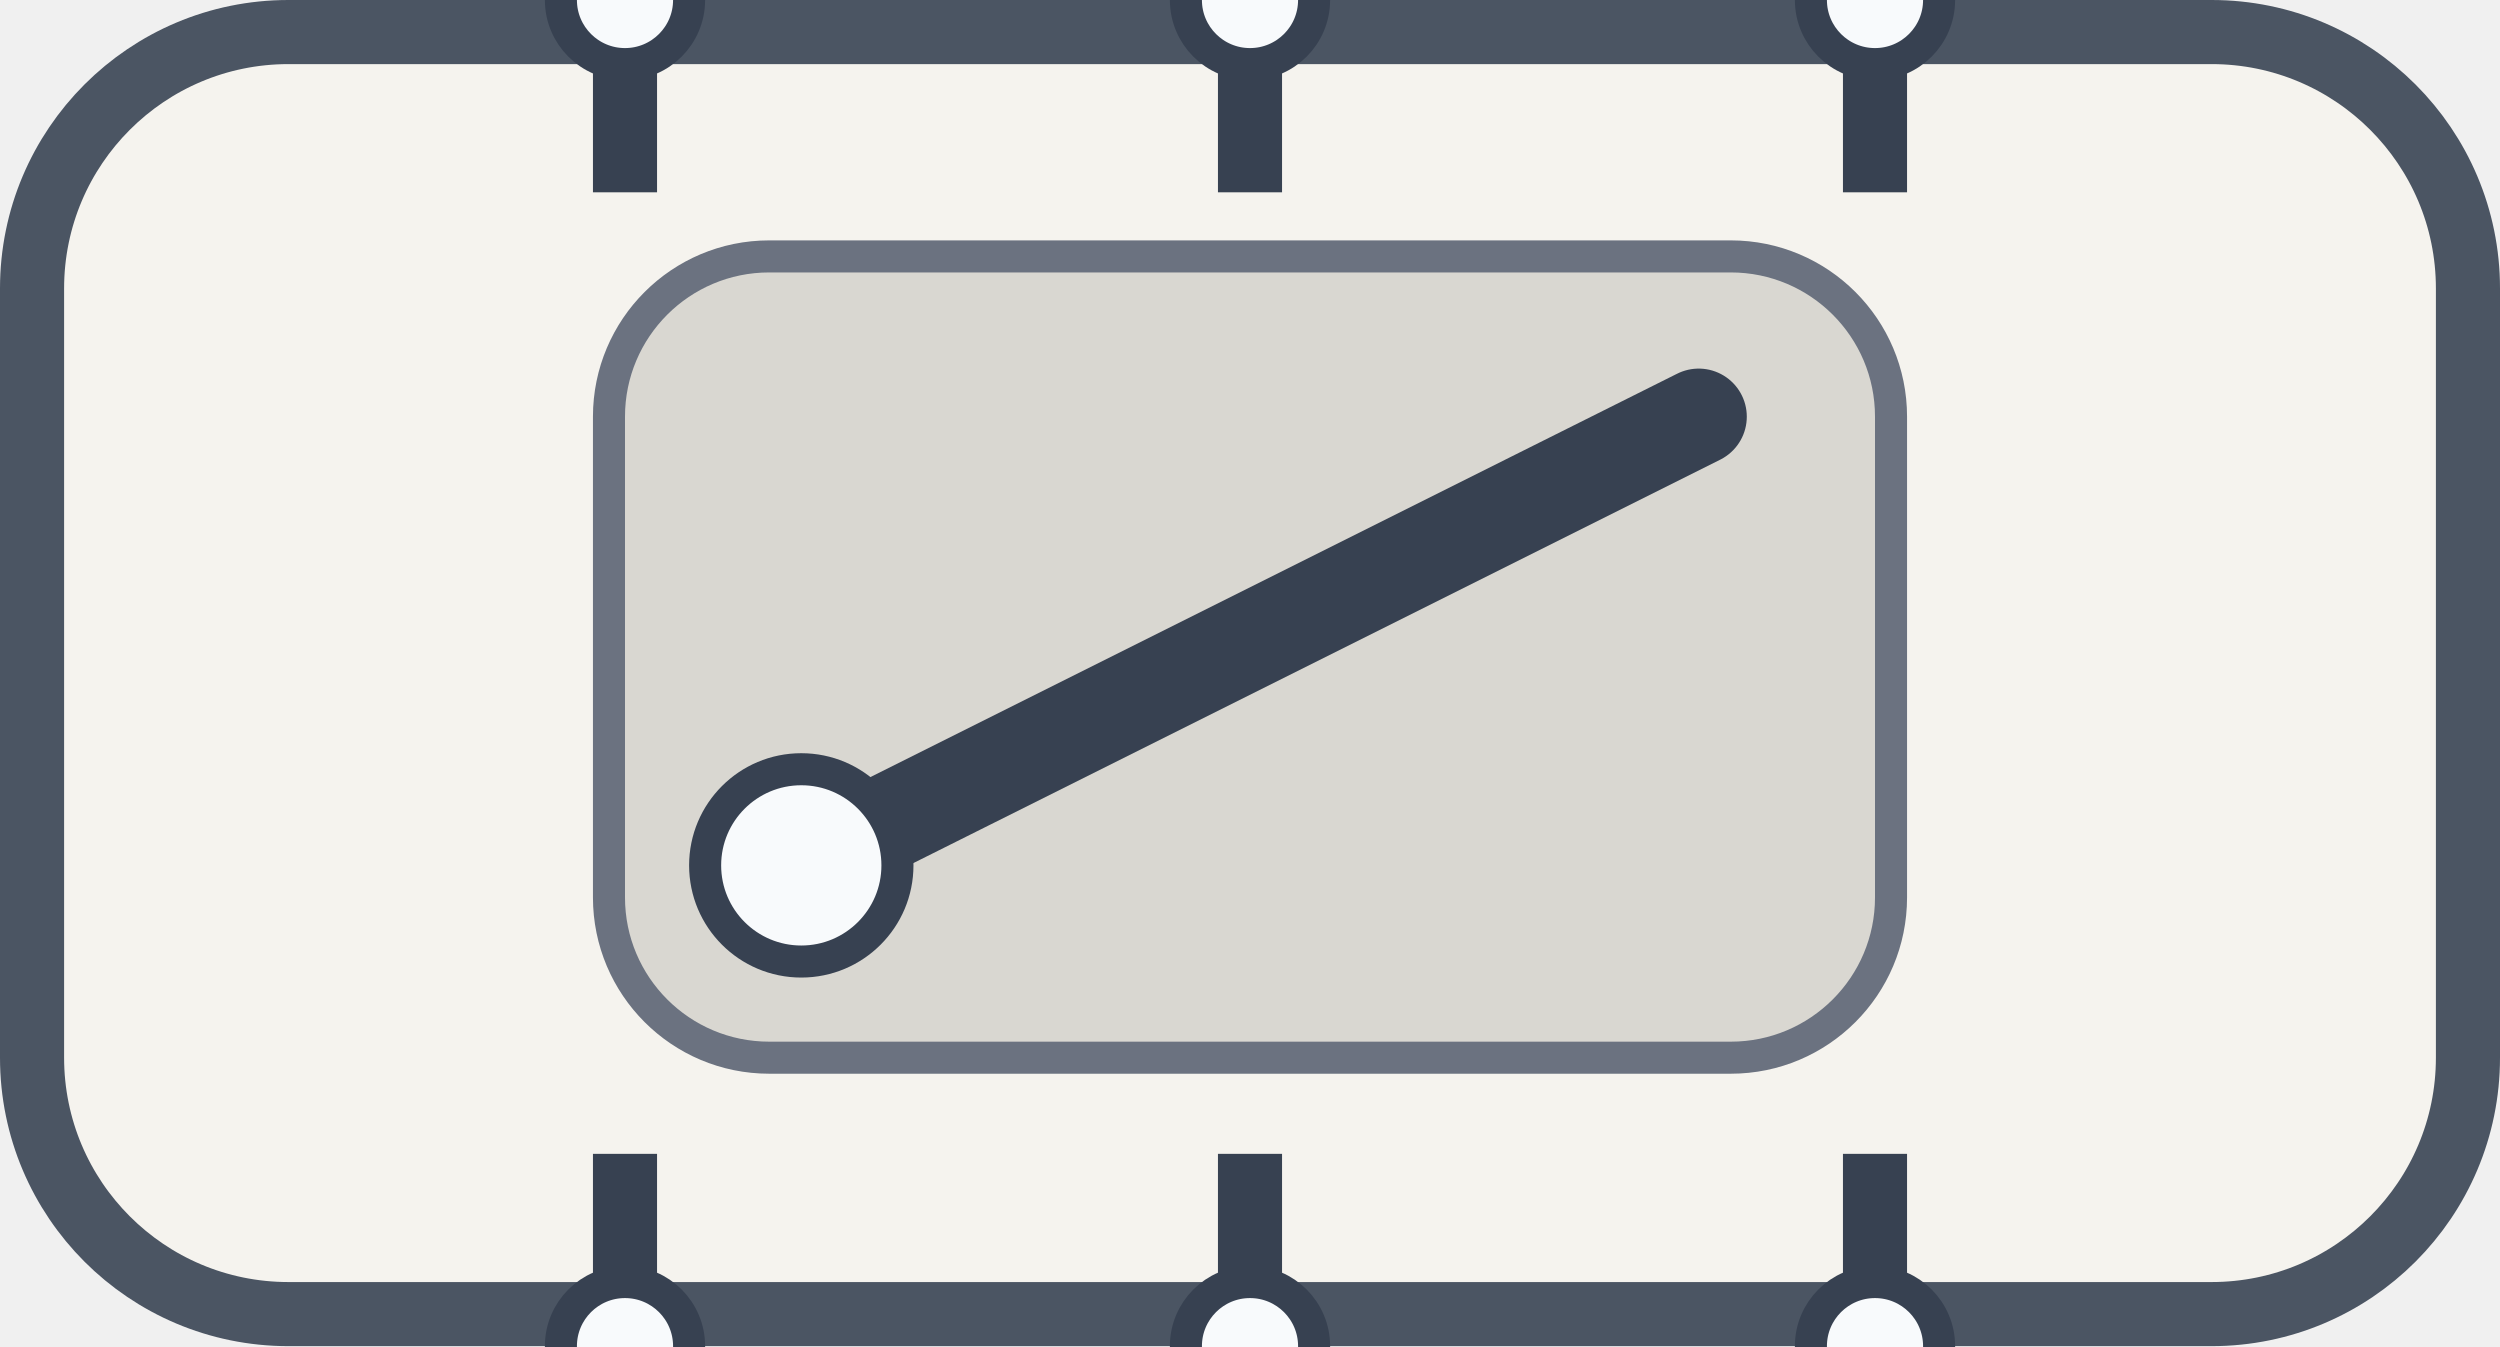
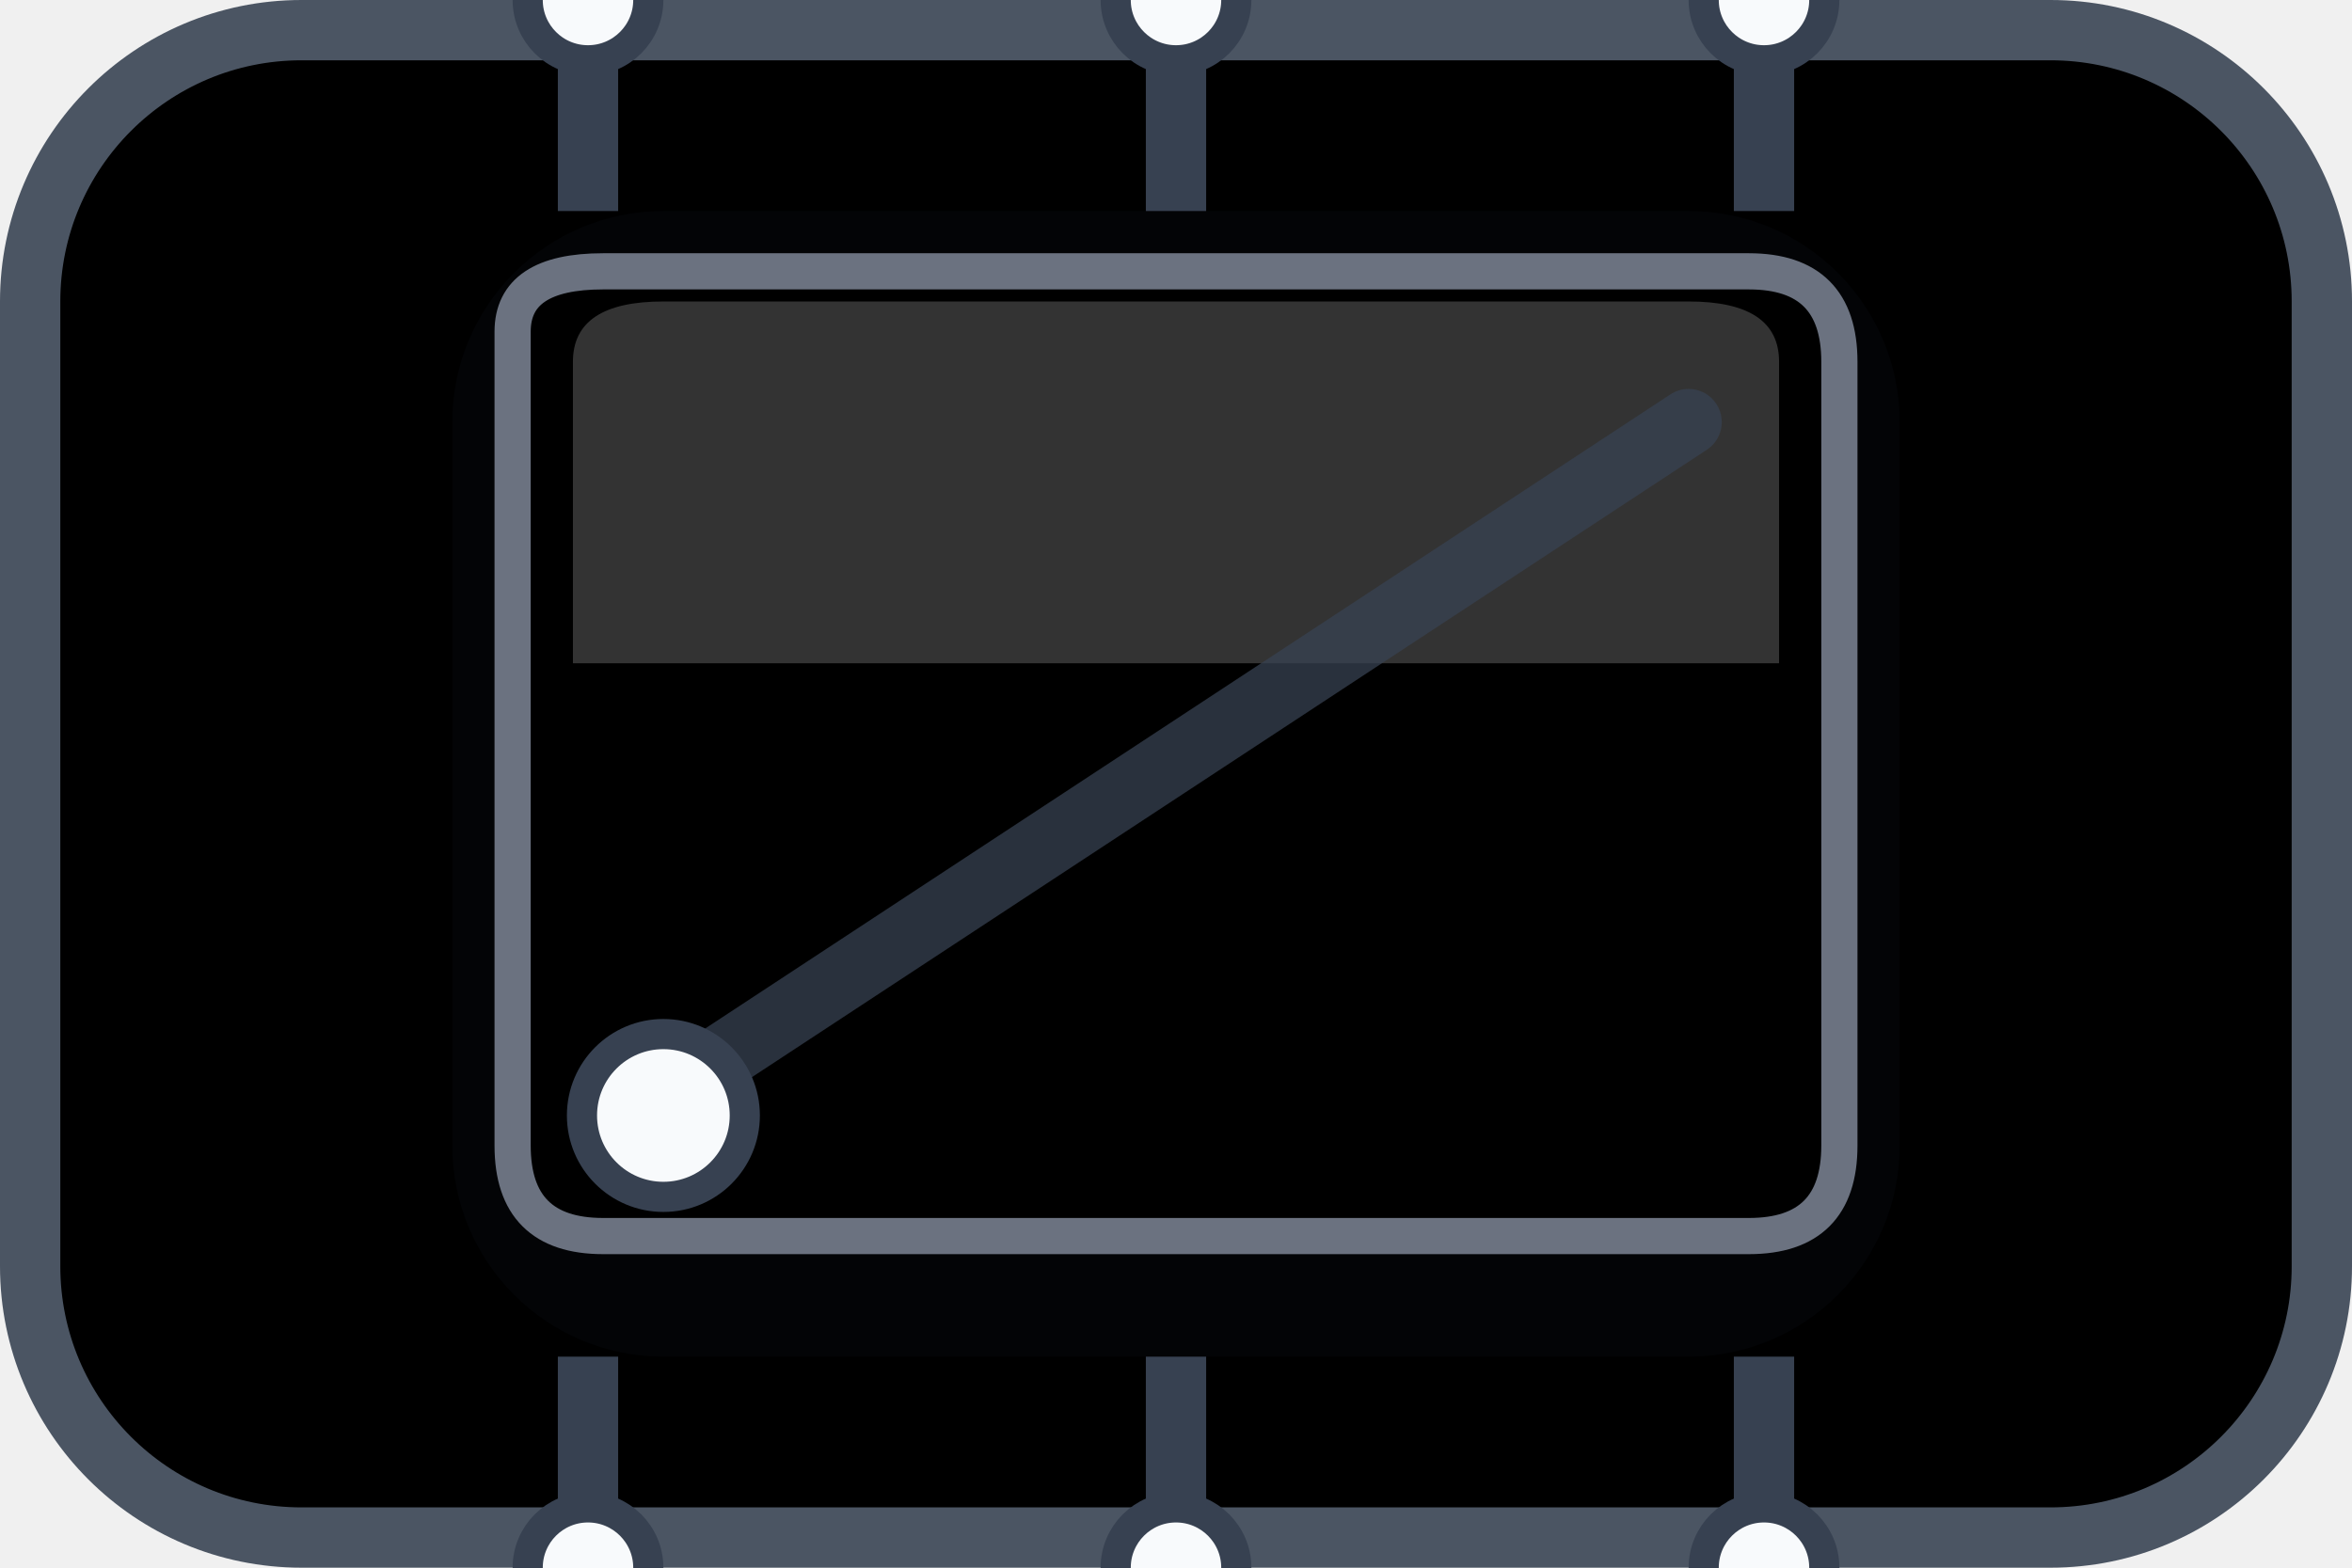
- <svg xmlns="http://www.w3.org/2000/svg" viewBox="0 0 78 42">
-   <rect x="1" y="1" width="76" height="40" rx="8" fill="#f5f3ee" stroke="#4b5563" stroke-width="2" />
-   <rect x="19" y="8" width="40" height="25" rx="5" fill="#d9d7d1" stroke="#6b7280" />
-   <path d="M25 27L53 13" stroke="#374151" stroke-width="3" stroke-linecap="round" />
-   <circle cx="25" cy="27" r="3" fill="#f8fafc" stroke="#374151" />
-   <path d="M19.5 0v6M39 0v6M58.5 0v6M19.5 36v6M39 36v6M58.5 36v6" stroke="#374151" stroke-width="2" />
+ <svg xmlns="http://www.w3.org/2000/svg" viewBox="0 0 78 52">
+   <rect x="1" y="1" width="76" height="50" rx="9" fill="{{main_color}}" stroke="#4b5563" stroke-width="2" />
+   <rect x="15" y="7" width="48" height="38" rx="7" fill="#111827" opacity=".16" />
+   <path d="M17 11Q17 9 20 9H58Q61 9 61 12V38Q61 41 58 41H20Q17 41 17 38Z" fill="{{main_color}}" stroke="#6b7280" stroke-width="1.2" />
+   <path d="M19 12Q19 10 22 10H56Q59 10 59 12V22H19Z" fill="#fff" opacity=".2" />
+   <path d="M21 37L56 14" stroke="#374151" stroke-width="2.2" stroke-linecap="round" opacity=".75" />
+   <circle cx="22" cy="37" r="2.7" fill="#f8fafc" stroke="#374151" />
+   <path d="M19.5 0v7M39 0v7M58.5 0v7M19.5 45v7M39 45v7M58.5 45v7" stroke="#374151" stroke-width="2" />
  <g fill="#f8fafc" stroke="#374151">
    <circle cx="19.5" cy="0" r="2" />
    <circle cx="39" cy="0" r="2" />
    <circle cx="58.5" cy="0" r="2" />
-     <circle cx="19.5" cy="42" r="2" />
-     <circle cx="39" cy="42" r="2" />
-     <circle cx="58.5" cy="42" r="2" />
+     <circle cx="19.5" cy="52" r="2" />
+     <circle cx="39" cy="52" r="2" />
+     <circle cx="58.5" cy="52" r="2" />
  </g>
</svg>
